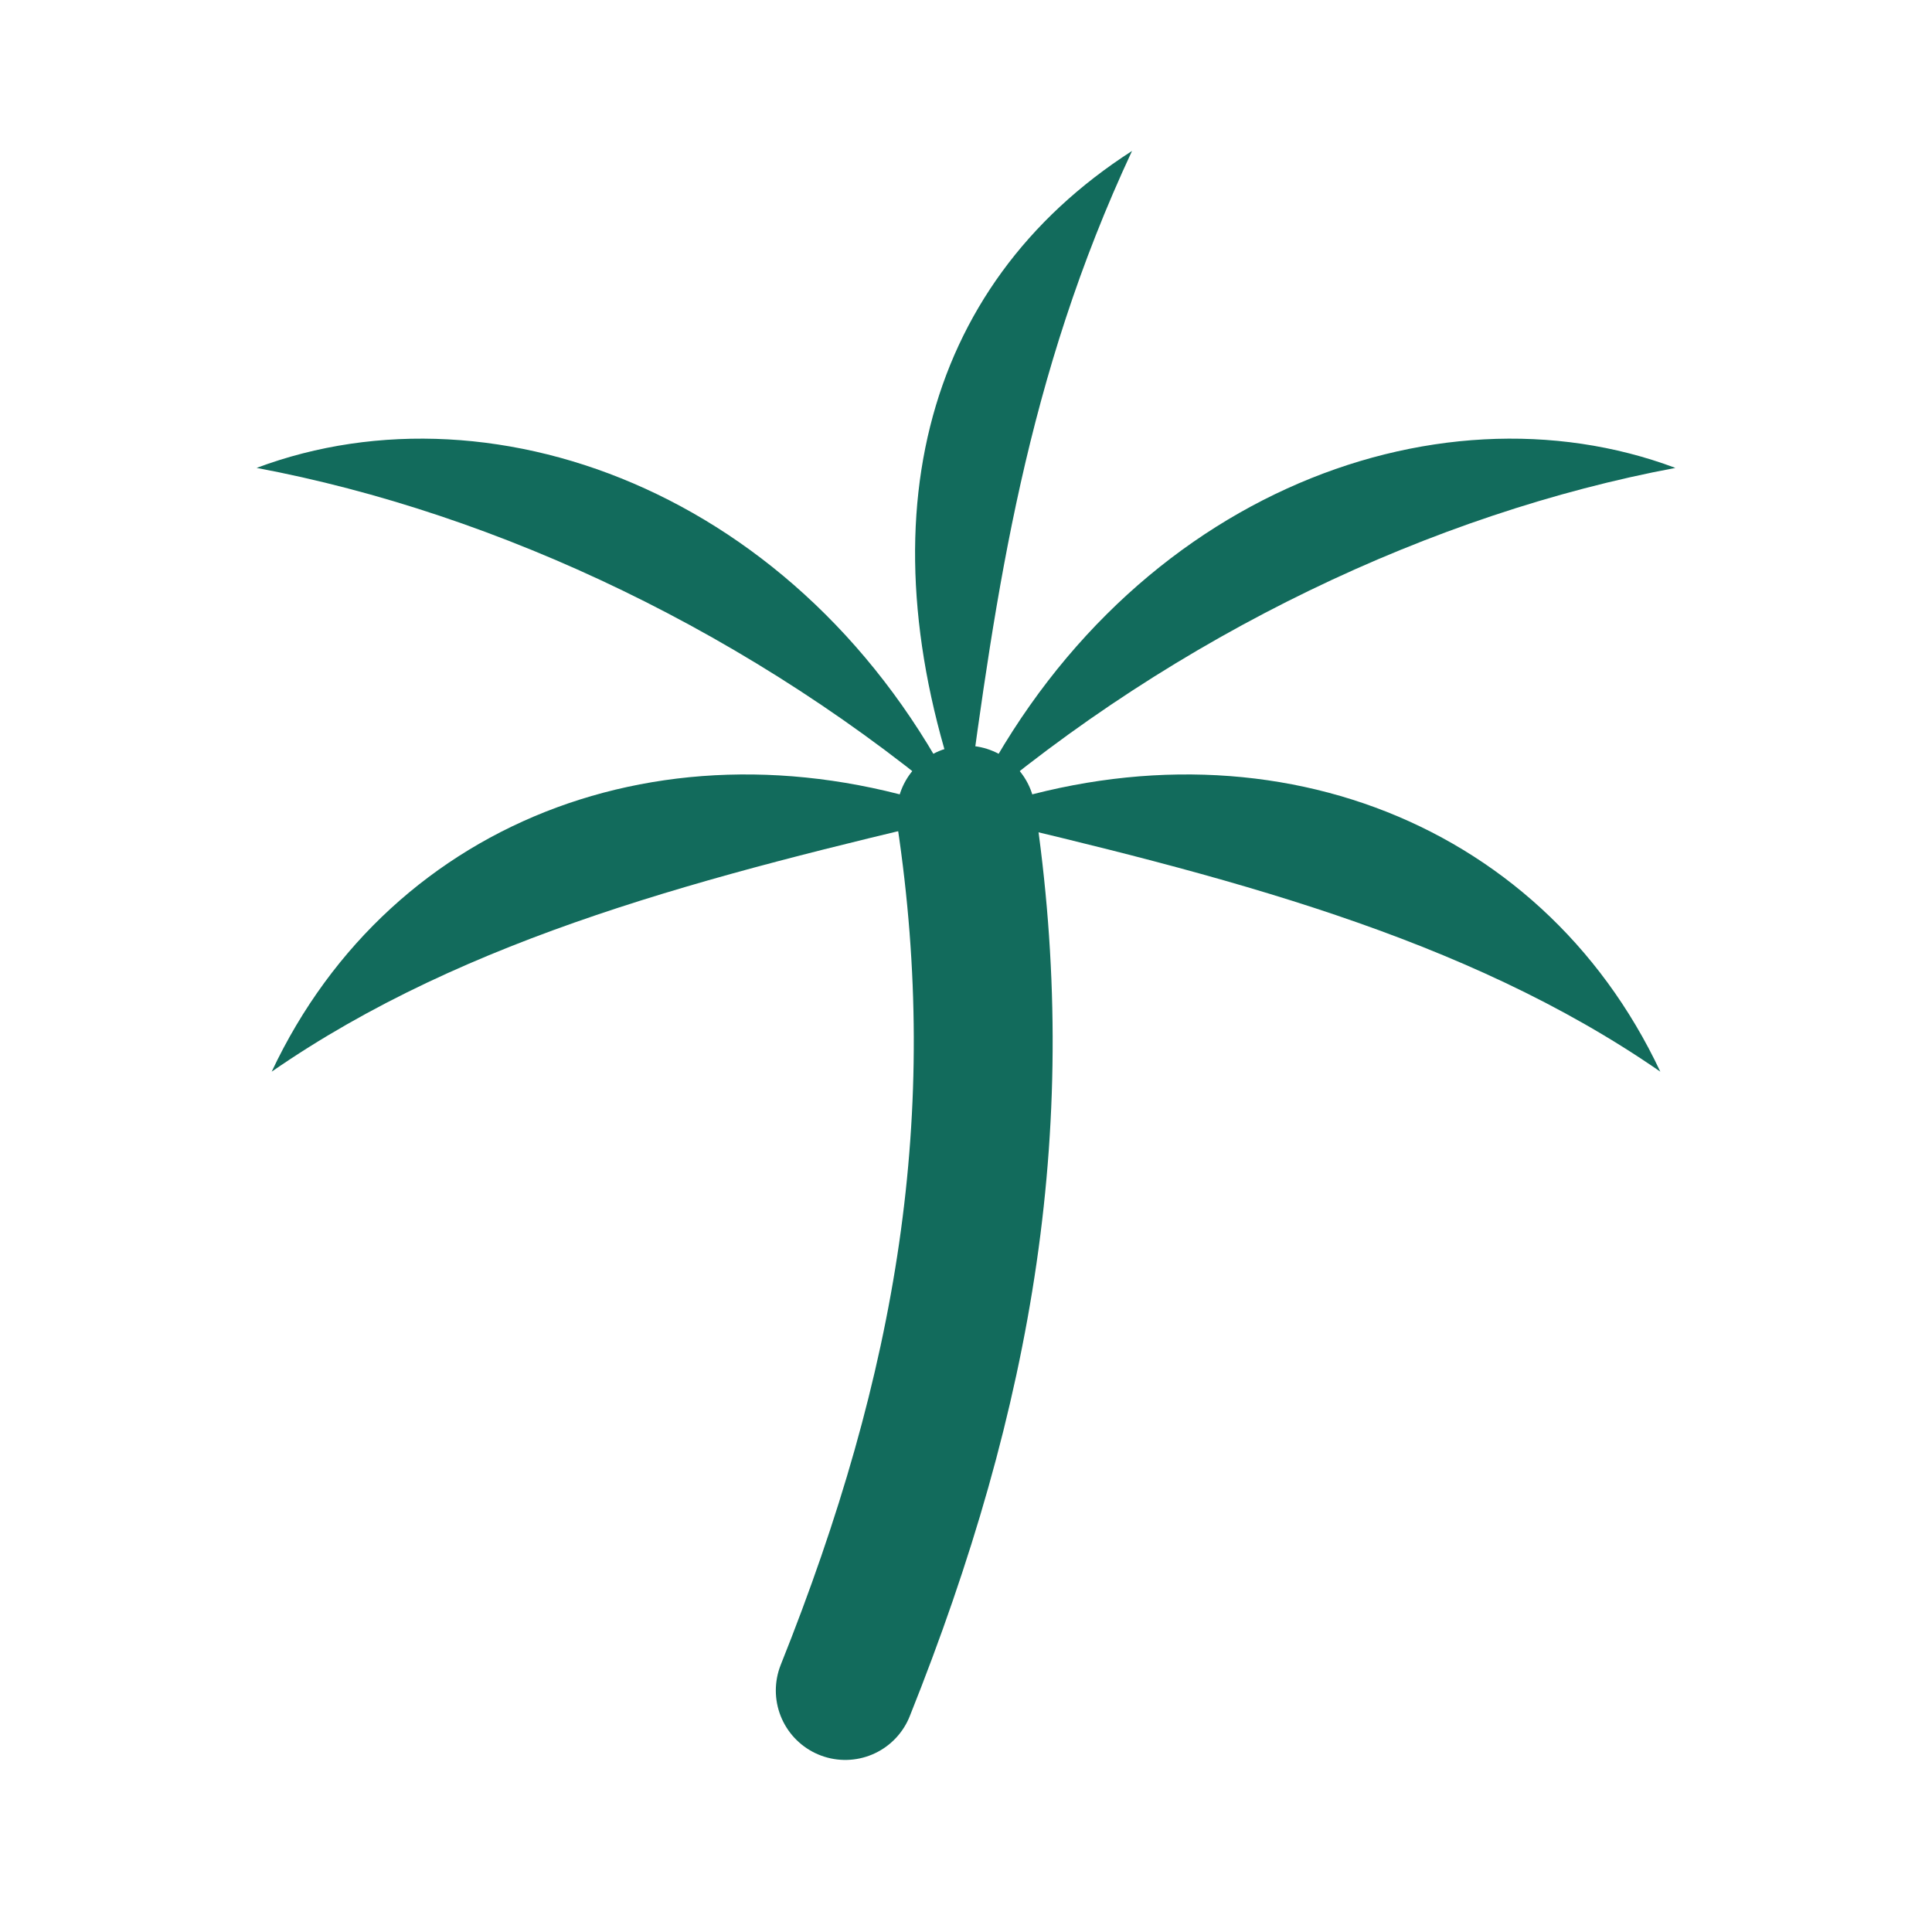
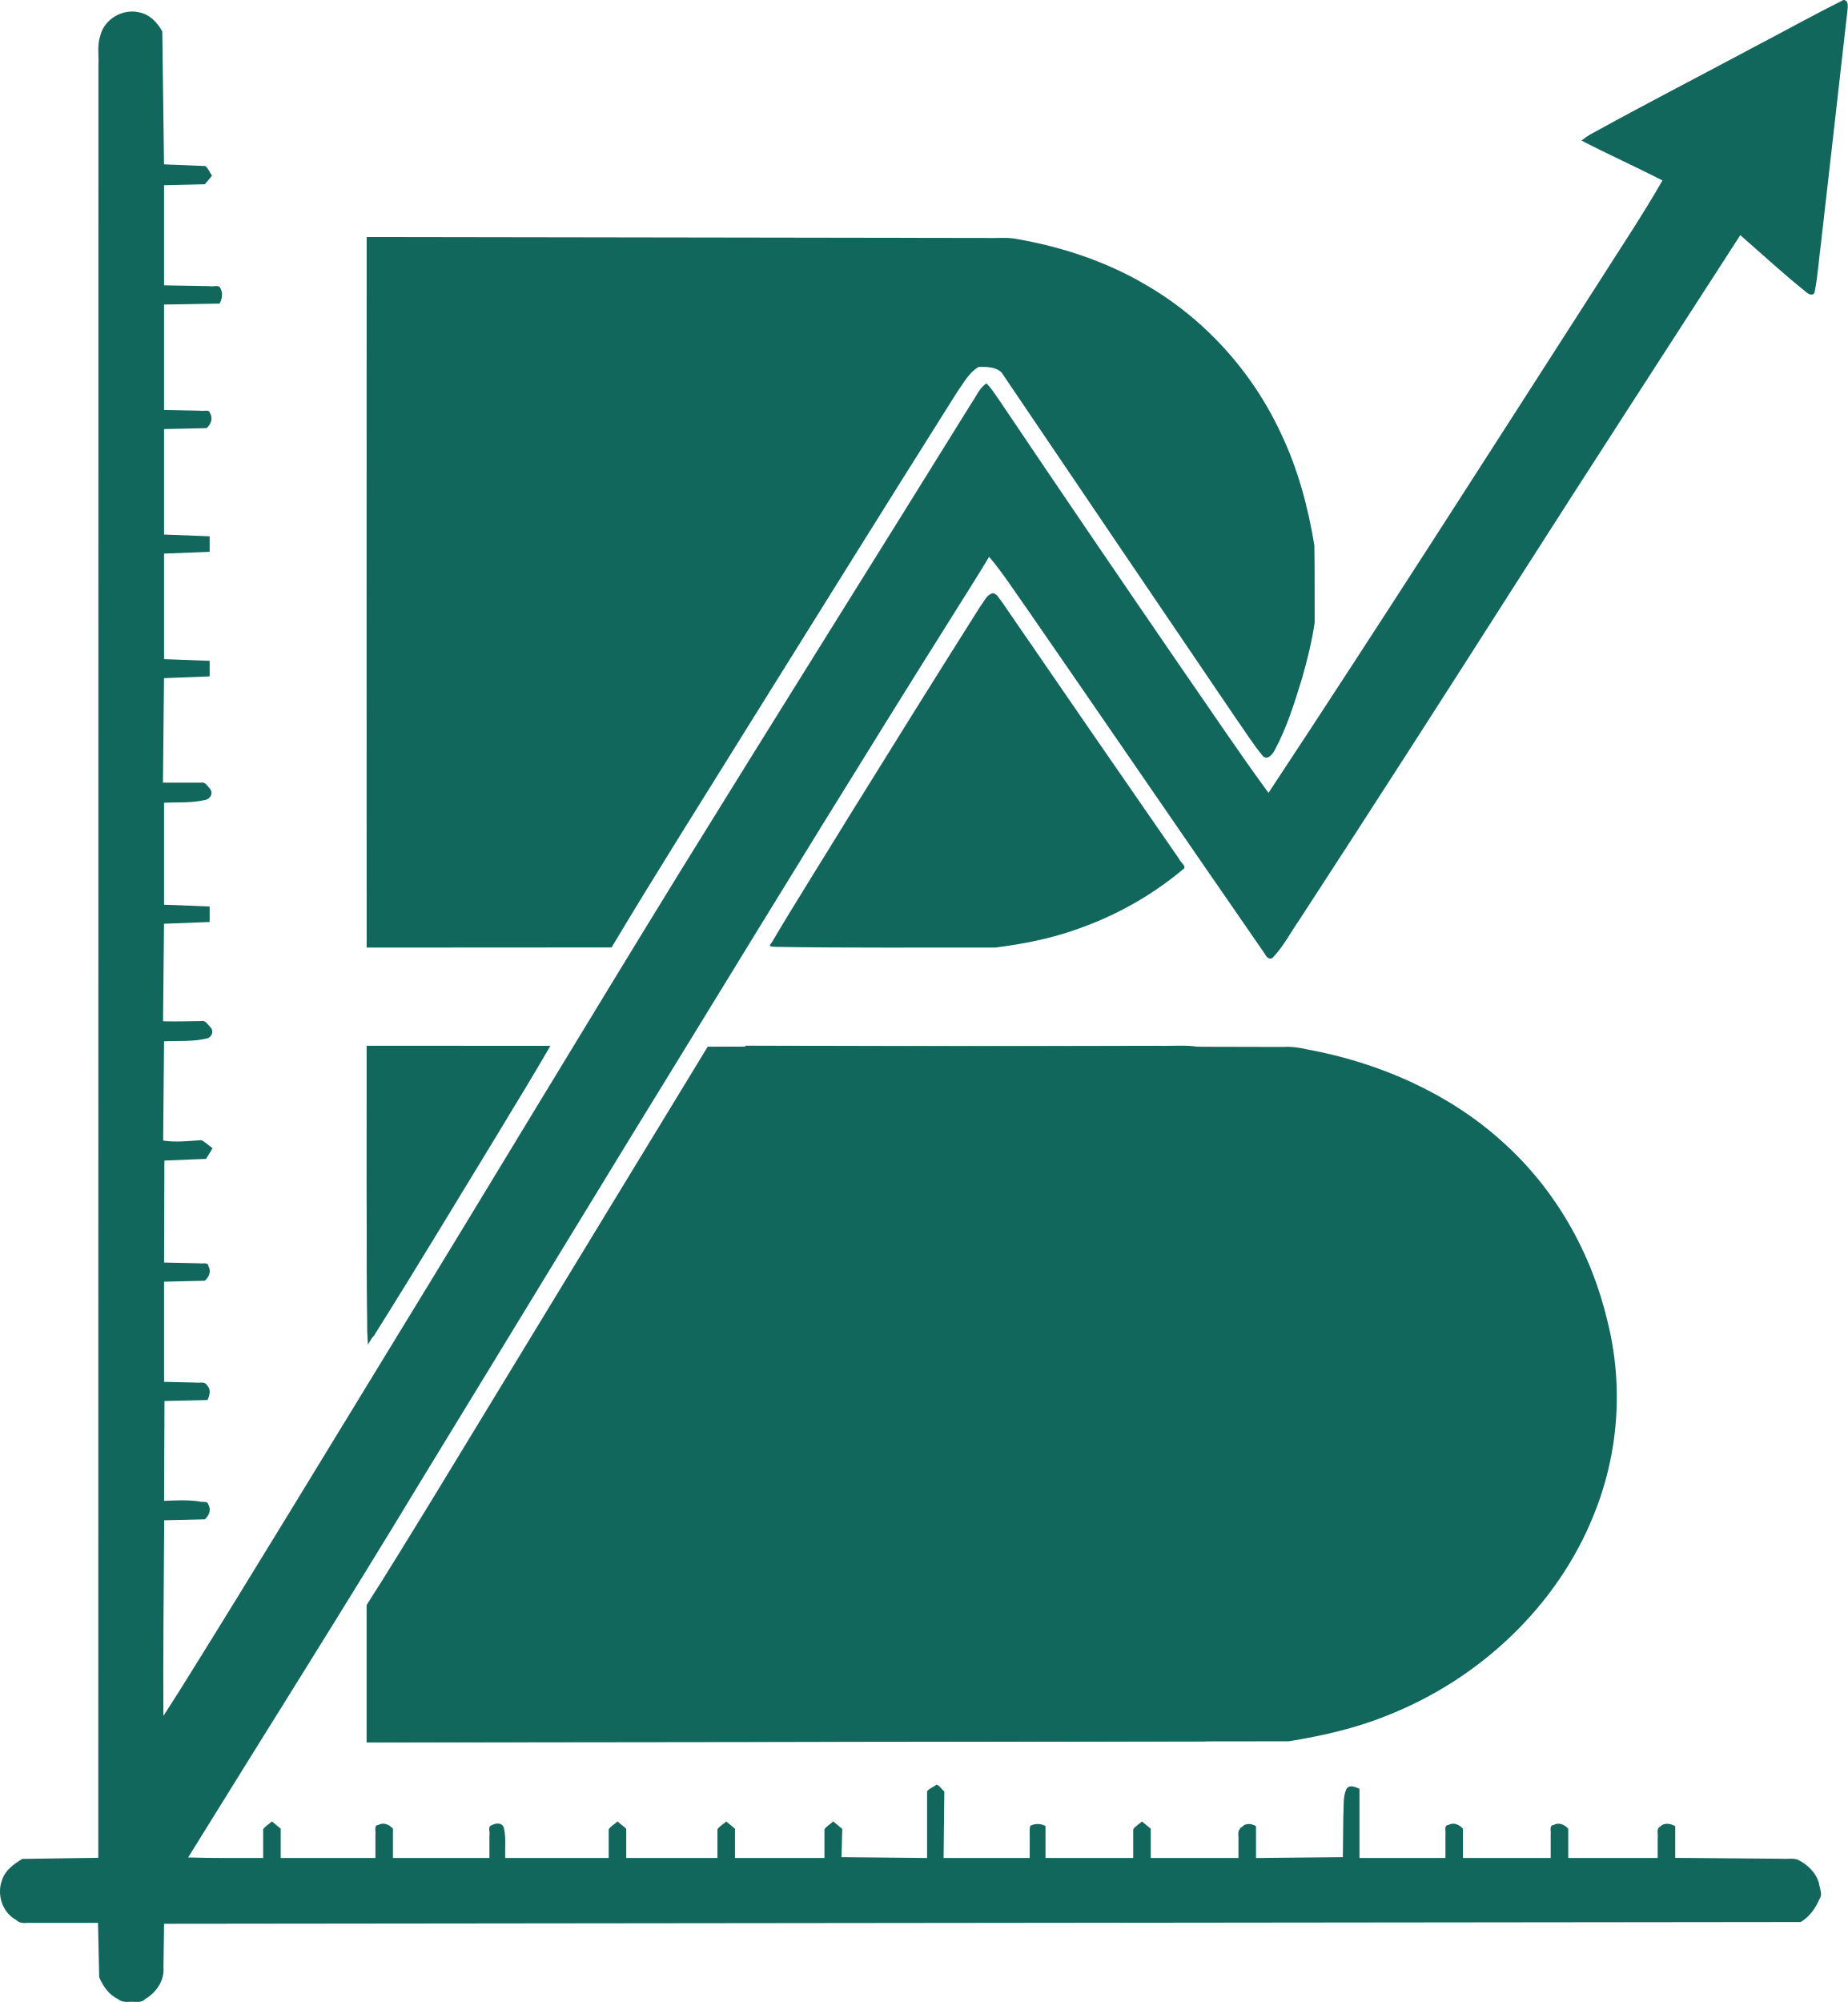
- <svg xmlns="http://www.w3.org/2000/svg" viewBox="0 0 64 64">
-   <g transform="translate(0.00 0.00) scale(1.0)">
-     <g fill="#126B5C">
-       <path d="M32 27C27 16.5 16.5 12.5 8.5 15.5c8 1.5 16.5 5.5 23.5 11.5z" />
-       <path d="M32 27c5-10.5 15.5-14.5 23.5-11.5-8 1.5-16.5 5.5-23.5 11.5z" />
-       <path d="M32 27c-3.5-9.5-1.5-17.5 5.5-22-3.5 7.5-4.5 14.5-5.5 22z" />
-       <path d="M32 27c-9.5-3.5-19 0-23 8.5 6.5-4.5 14.5-6.5 23-8.5z" />
-       <path d="M32 27c9.5-3.5 19 0 23 8.5-6.5-4.5-14.5-6.5-23-8.5z" />
-     </g>
-     <path d="M32 27c1.5 10 0 19-4 29" stroke="#126B5C" stroke-width="4.6" fill="none" stroke-linecap="round" />
+ <svg xmlns="http://www.w3.org/2000/svg" width="278.721mm" height="301.943mm" viewBox="0 0 278.721 301.943" version="1.1" id="svg1" xml:space="preserve">
+   <defs id="defs1" />
+   <g id="layer1" transform="translate(1521.523,1091.056)">
+     <path id="path63-7" style="fill:#12675c;fill-opacity:1" d="m -1243.609,-1090.973 c -4.525,2.257 -8.947,4.719 -13.43,7.061 -8.088,4.325 -16.241,8.53 -24.276,12.952 -0.593,0.305 -1.134,0.694 -1.664,1.097 4.029,2.095 8.184,3.944 12.219,6.029 -3.088,5.39 -6.592,10.6 -9.929,15.868 -16.413,25.555 -32.752,51.147 -49.493,76.49 -4.4,-5.993 -8.525,-12.184 -12.765,-18.29 -9.364,-13.634 -18.679,-27.308 -27.916,-41.033 -0.603,-0.823 -1.115,-1.73 -1.868,-2.429 -1.082,0.694 -1.544,1.992 -2.27,3.004 -14.471,23.332 -29.077,46.58 -43.51,69.935 -14.469,23.488 -28.654,47.144 -43.062,70.668 -10.798,17.649 -21.511,35.352 -32.458,52.904 -0.946,1.488 -1.874,2.986 -2.848,4.456 -0.058,-9.835 0.071,-19.669 0.125,-29.504 2.044,-0.048 4.089,-0.095 6.133,-0.143 0.618,-0.548 1,-1.446 0.529,-2.212 -0.111,-0.635 -0.971,-0.316 -1.435,-0.501 -1.739,-0.229 -3.499,-0.163 -5.246,-0.069 0.019,-5.023 0.039,-10.046 0.061,-15.068 2.157,-0.048 4.314,-0.097 6.471,-0.145 0.356,-0.685 0.594,-1.612 -0.057,-2.213 -0.33,-0.673 -1.164,-0.305 -1.763,-0.421 -1.571,-0.036 -3.142,-0.073 -4.713,-0.109 0,-5.035 0,-10.07 0,-15.105 2.051,-0.048 4.102,-0.095 6.152,-0.143 0.585,-0.525 1.002,-1.379 0.562,-2.126 -0.056,-0.768 -0.913,-0.398 -1.437,-0.502 -1.759,-0.039 -3.517,-0.078 -5.276,-0.117 0.016,-5.126 0.031,-10.253 0.047,-15.379 2.095,-0.085 4.19,-0.169 6.285,-0.254 0.324,-0.536 0.651,-1.07 0.979,-1.604 -0.572,-0.38 -1.088,-0.956 -1.694,-1.221 -1.92,0.125 -3.828,0.361 -5.756,0.055 0.044,-4.986 0.088,-9.973 0.133,-14.959 2.132,-0.119 4.319,0.086 6.407,-0.427 0.784,-0.134 1.173,-1.113 0.588,-1.7 -0.405,-0.408 -0.749,-1.11 -1.418,-0.93 -1.909,0.034 -3.818,0.07 -5.727,0.034 0.05,-4.904 0.099,-9.807 0.146,-14.711 2.295,-0.089 4.59,-0.176 6.885,-0.264 0,-0.781 0,-1.562 0,-2.344 -2.293,-0.087 -4.586,-0.174 -6.879,-0.264 0,-5.126 0,-10.251 0,-15.377 2.079,-0.107 4.21,0.071 6.245,-0.435 0.759,-0.137 1.215,-1.052 0.675,-1.676 -0.379,-0.412 -0.72,-1.085 -1.372,-0.92 -1.905,0 -3.809,0 -5.714,0 0.053,-5.254 0.107,-10.508 0.16,-15.762 2.295,-0.088 4.59,-0.177 6.885,-0.266 0,-0.781 0,-1.561 0,-2.342 -2.293,-0.088 -4.586,-0.177 -6.879,-0.264 0,-5.305 0,-10.609 0,-15.914 2.293,-0.089 4.586,-0.177 6.879,-0.266 0,-0.781 0,-1.561 0,-2.342 -2.293,-0.088 -4.586,-0.177 -6.879,-0.266 0,-5.301 0,-10.603 0,-15.904 2.14,-0.047 4.28,-0.094 6.42,-0.143 0.622,-0.55 0.997,-1.455 0.524,-2.221 -0.103,-0.702 -1.002,-0.272 -1.501,-0.41 -1.815,-0.039 -3.629,-0.077 -5.444,-0.115 0,-5.298 0,-10.596 0,-15.895 2.794,-0.048 5.588,-0.096 8.383,-0.143 0.385,-0.736 0.534,-1.618 0.093,-2.369 -0.252,-0.515 -1.133,-0.128 -1.648,-0.266 -2.276,-0.04 -4.552,-0.079 -6.827,-0.118 0,-5.033 0,-10.066 0,-15.1 2.051,-0.048 4.103,-0.095 6.154,-0.143 0.363,-0.436 0.717,-0.868 1.082,-1.303 -0.354,-0.454 -0.579,-1.126 -1.008,-1.448 -2.078,-0.084 -4.156,-0.166 -6.234,-0.252 -0.088,-6.683 -0.174,-13.366 -0.26,-20.049 -0.736,-1.334 -1.876,-2.552 -3.426,-2.865 -2.499,-0.631 -5.336,0.984 -5.93,3.523 -0.503,1.418 -0.192,2.943 -0.278,4.415 -0.01,90.127 -0.019,180.254 -0.021,270.382 -3.816,0.056 -7.631,0.111 -11.447,0.164 -1.274,0.756 -2.58,1.691 -3.061,3.166 -0.839,2.17 0.01,4.886 2.085,6.022 0.463,0.453 1.038,0.538 1.661,0.466 3.573,0 7.146,0 10.72,0 0.06,2.735 0.117,5.47 0.18,8.205 0.592,1.344 1.458,2.65 2.839,3.28 0.534,0.468 1.198,0.45 1.866,0.416 0.771,-0.046 1.639,0.225 2.23,-0.419 1.664,-0.966 2.931,-2.787 2.759,-4.77 0.033,-2.193 0.065,-4.386 0.093,-6.58 82.288,-0.087 164.576,-0.175 246.863,-0.264 1.355,-0.78 2.249,-2.105 2.862,-3.509 0.477,-0.677 0.01,-1.514 -0.079,-2.26 -0.433,-1.658 -1.739,-2.92 -3.249,-3.647 -0.75,-0.255 -1.627,-0.048 -2.425,-0.126 -5.343,-0.044 -10.686,-0.09 -16.029,-0.137 0,-1.595 0,-3.19 0,-4.785 -0.692,-0.366 -1.639,-0.591 -2.244,0.057 -0.692,0.332 -0.299,1.173 -0.401,1.781 0,0.989 0,1.979 0,2.968 -4.498,0 -8.996,0 -13.494,0 0,-1.472 0,-2.944 0,-4.416 -0.53,-0.591 -1.396,-1.019 -2.154,-0.577 -0.792,0.051 -0.404,0.915 -0.493,1.452 0,1.18 0,2.361 0,3.541 -4.41,0 -8.819,0 -13.229,0 0,-1.472 0,-2.944 0,-4.416 -0.53,-0.591 -1.396,-1.019 -2.154,-0.577 -0.792,0.051 -0.404,0.915 -0.493,1.452 0,1.18 0,2.361 0,3.541 -4.322,0 -8.643,0 -12.965,0 0,-3.479 0,-6.957 0,-10.436 -0.613,-0.261 -1.552,-0.715 -1.99,0.062 -0.545,1.251 -0.347,2.68 -0.449,4.012 -0.035,2.078 -0.046,4.156 -0.069,6.234 -4.367,0.045 -8.734,0.088 -13.102,0.131 0,-1.604 0,-3.207 0,-4.811 -0.654,-0.359 -1.526,-0.519 -2.088,0.098 -0.553,0.342 -0.644,0.874 -0.559,1.479 0,1.077 0,2.153 0,3.23 -4.41,0 -8.819,0 -13.229,0 0,-1.472 0,-2.944 0,-4.416 -0.441,-0.367 -0.881,-0.731 -1.324,-1.096 -0.416,0.408 -1.035,0.725 -1.322,1.196 0,1.439 0,2.877 0,4.316 -4.41,0 -8.819,0 -13.229,0 0,-1.609 0,-3.219 0,-4.828 -0.734,-0.379 -1.584,-0.411 -2.315,-0.006 -0.155,0.738 -0.021,1.678 -0.066,2.493 0,0.78 0,1.561 0,2.341 -4.33,0 -8.66,0 -12.99,0 0.036,-3.343 0.074,-6.686 0.109,-10.029 -0.392,-0.303 -0.75,-0.94 -1.169,-1.03 -0.45,0.351 -1.117,0.581 -1.431,1.003 0,3.353 0,6.705 0,10.058 -4.301,-0.043 -8.603,-0.086 -12.904,-0.129 0.032,-1.42 0.069,-2.84 0.103,-4.26 -0.455,-0.375 -0.907,-0.751 -1.361,-1.127 -0.415,0.411 -1.035,0.726 -1.322,1.198 0,1.439 0,2.877 0,4.316 -4.498,0 -8.996,0 -13.494,0 0,-1.472 0,-2.944 0,-4.416 -0.442,-0.365 -0.879,-0.734 -1.322,-1.098 -0.415,0.411 -1.035,0.726 -1.322,1.198 0,1.439 0,2.877 0,4.316 -4.587,0 -9.173,0 -13.76,0 0,-1.472 0,-2.944 0,-4.416 -0.442,-0.365 -0.879,-0.734 -1.322,-1.098 -0.415,0.411 -1.035,0.726 -1.322,1.198 0,1.439 0,2.877 0,4.316 -5.204,0 -10.408,0 -15.611,0 -0.064,-1.51 0.152,-3.063 -0.205,-4.545 -0.234,-0.833 -1.233,-0.75 -1.836,-0.391 -0.667,0.149 -0.2,1.081 -0.34,1.594 0,1.114 0,2.228 0,3.341 -4.851,0 -9.702,0 -14.553,0 0,-1.472 0,-2.944 0,-4.416 -0.531,-0.592 -1.397,-1.019 -2.155,-0.577 -0.789,0.052 -0.399,0.917 -0.489,1.451 0,1.18 0,2.361 0,3.541 -4.762,0 -9.525,0 -14.287,0 0,-1.472 0,-2.944 0,-4.416 -0.44,-0.368 -0.883,-0.732 -1.324,-1.098 -0.415,0.411 -1.035,0.726 -1.322,1.198 0,1.439 0,2.877 0,4.316 -3.771,-0.015 -7.544,0.045 -11.315,-0.078 11.763,-19.039 23.747,-37.954 35.305,-57.112 13.631,-22.283 27.164,-44.626 40.862,-66.868 12.938,-21.125 25.89,-42.243 39.077,-63.215 1.86,-2.989 3.768,-5.947 5.575,-8.969 2.106,2.479 3.858,5.239 5.745,7.886 11.974,17.317 23.865,34.696 35.848,52.005 0.214,0.475 0.75,1.002 1.236,0.516 1.578,-1.663 2.638,-3.74 3.943,-5.612 11.083,-17.015 22.056,-34.102 32.976,-51.224 11.118,-17.403 22.361,-34.736 33.559,-52.083 3.328,2.894 6.565,5.902 10.017,8.648 0.33,0.306 1.028,0.549 1.19,-0.039 0.502,-2.472 0.641,-5.009 0.979,-7.51 1.314,-11.656 2.676,-23.308 3.976,-34.965 0.043,-0.575 0.228,-1.499 -0.559,-1.615 -0.066,0.028 -0.132,0.056 -0.197,0.084 z m -222.605,36.195 c -0.017,35.545 -0.017,71.091 0,106.637 12.315,-0.005 24.629,-0.014 36.943,-0.021 6.691,-11.208 13.689,-22.229 20.567,-33.323 10.507,-16.831 20.981,-33.682 31.568,-50.462 0.965,-1.339 1.763,-2.917 3.236,-3.772 1.174,-0.022 2.562,-0.026 3.448,0.836 11.703,17.305 23.425,34.601 35.159,51.883 1.43,2.019 2.73,4.145 4.321,6.041 0.712,0.564 1.415,-0.372 1.728,-0.955 1.829,-3.395 2.973,-7.108 4.104,-10.779 0.795,-2.781 1.506,-5.605 1.925,-8.464 -0.025,-3.877 0.024,-7.762 -0.047,-11.635 -0.95,-5.816 -2.496,-11.563 -5.041,-16.895 -4.357,-9.386 -11.624,-17.405 -20.615,-22.545 -5.939,-3.458 -12.559,-5.62 -19.312,-6.792 -1.526,-0.291 -3.103,-0.069 -4.65,-0.142 -31.111,-0.048 -62.223,-0.096 -93.334,-0.141 0,0.176 0,0.353 0,0.529 z m 94.414,53.197 c -0.919,0.225 -1.284,1.273 -1.832,1.947 -6.675,10.544 -13.272,21.143 -19.852,31.749 -3.877,6.337 -7.856,12.614 -11.643,19.003 -0.717,0.741 0.275,0.57 0.82,0.638 10.97,0.171 21.944,0.077 32.916,0.103 4.167,-0.539 8.317,-1.335 12.282,-2.757 5.87,-2.028 11.37,-5.115 16.122,-9.118 0.473,-0.396 -0.515,-1.005 -0.678,-1.494 -8.936,-12.91 -17.861,-25.832 -26.738,-38.779 -0.41,-0.444 -0.728,-1.291 -1.397,-1.291 z m -6.438,68.316 c -12.179,0.024 -24.358,0.049 -36.537,0.072 -13.817,22.713 -27.671,45.411 -41.464,68.133 -3.311,5.363 -6.564,10.763 -9.976,16.063 0,6.907 0,13.814 0,20.721 42.132,-0.05 84.264,-0.102 126.397,-0.152 4.163,-0.869 8.314,-1.9 12.221,-3.612 11.389,-4.811 20.85,-13.889 26.285,-24.979 2.566,-5.125 4.193,-10.677 5.114,-16.325 0.319,-1.751 0.17,-3.553 0.291,-5.325 0.01,-1.748 0.205,-3.504 0.095,-5.247 -0.541,-4.78 -1.361,-9.551 -2.931,-14.111 -3.793,-11.487 -11.488,-21.756 -21.818,-28.139 -6.036,-3.772 -12.922,-6.119 -19.983,-6.965 -2.095,-0.386 -4.236,-0.127 -6.353,-0.195 -10.447,0.021 -20.895,0.042 -31.342,0.062 z m -87.977,0.469 c 0.03,13.62 -0.084,27.242 0.131,40.861 0.065,0.716 -0.068,1.511 0.197,2.171 0.43,0.754 0.742,0.303 1.04,-0.27 6.245,-9.942 12.301,-20.008 18.412,-30.033 2.584,-4.327 5.277,-8.592 7.741,-12.988 -0.11,-0.249 -0.948,-0.134 -1.352,-0.197 -8.722,-0.122 -17.446,-0.057 -26.169,-0.074 0,0.176 0,0.353 0,0.529 z" />
+     <path id="path67-7" style="fill:#12675c;fill-opacity:1" d="m -1466.214,-932.795 c 0.022,14.184 -0.056,28.368 0.081,42.551 0.034,0.658 0.068,1.316 0.102,1.974 5.678,-9.006 11.157,-18.139 16.721,-27.218 3.612,-5.938 7.209,-11.886 10.8,-17.836 -9.235,0 -18.47,0 -27.705,0 0,0.176 0,0.353 0,0.529 z" />
+     <path id="path66-2" style="fill:#12675c;fill-opacity:1;stroke-width:1.052" d="m -1409.232,-933.088 c -16.079,23.869 -32.157,47.739 -48.272,71.588 -2.883,4.244 -5.772,8.484 -8.711,12.697 0,6.843 0,13.686 0,20.529 46.367,-0.055 92.737,-0.086 139.103,-0.158 5.006,-0.822 9.984,-1.934 14.642,-3.818 14.432,-5.618 25.93,-16.867 31.289,-30.181 3.832,-9.324 4.566,-19.644 2.135,-29.342 -2.394,-10.186 -7.763,-19.918 -16.033,-27.249 -7.936,-7.124 -18.355,-11.769 -29.276,-13.762 -1.199,-0.278 -2.41,-0.453 -3.651,-0.372 -27.018,-0.062 -54.037,-0.127 -81.055,-0.188 -0.056,0.085 -0.114,0.169 -0.171,0.254 z" />
  </g>
</svg>
